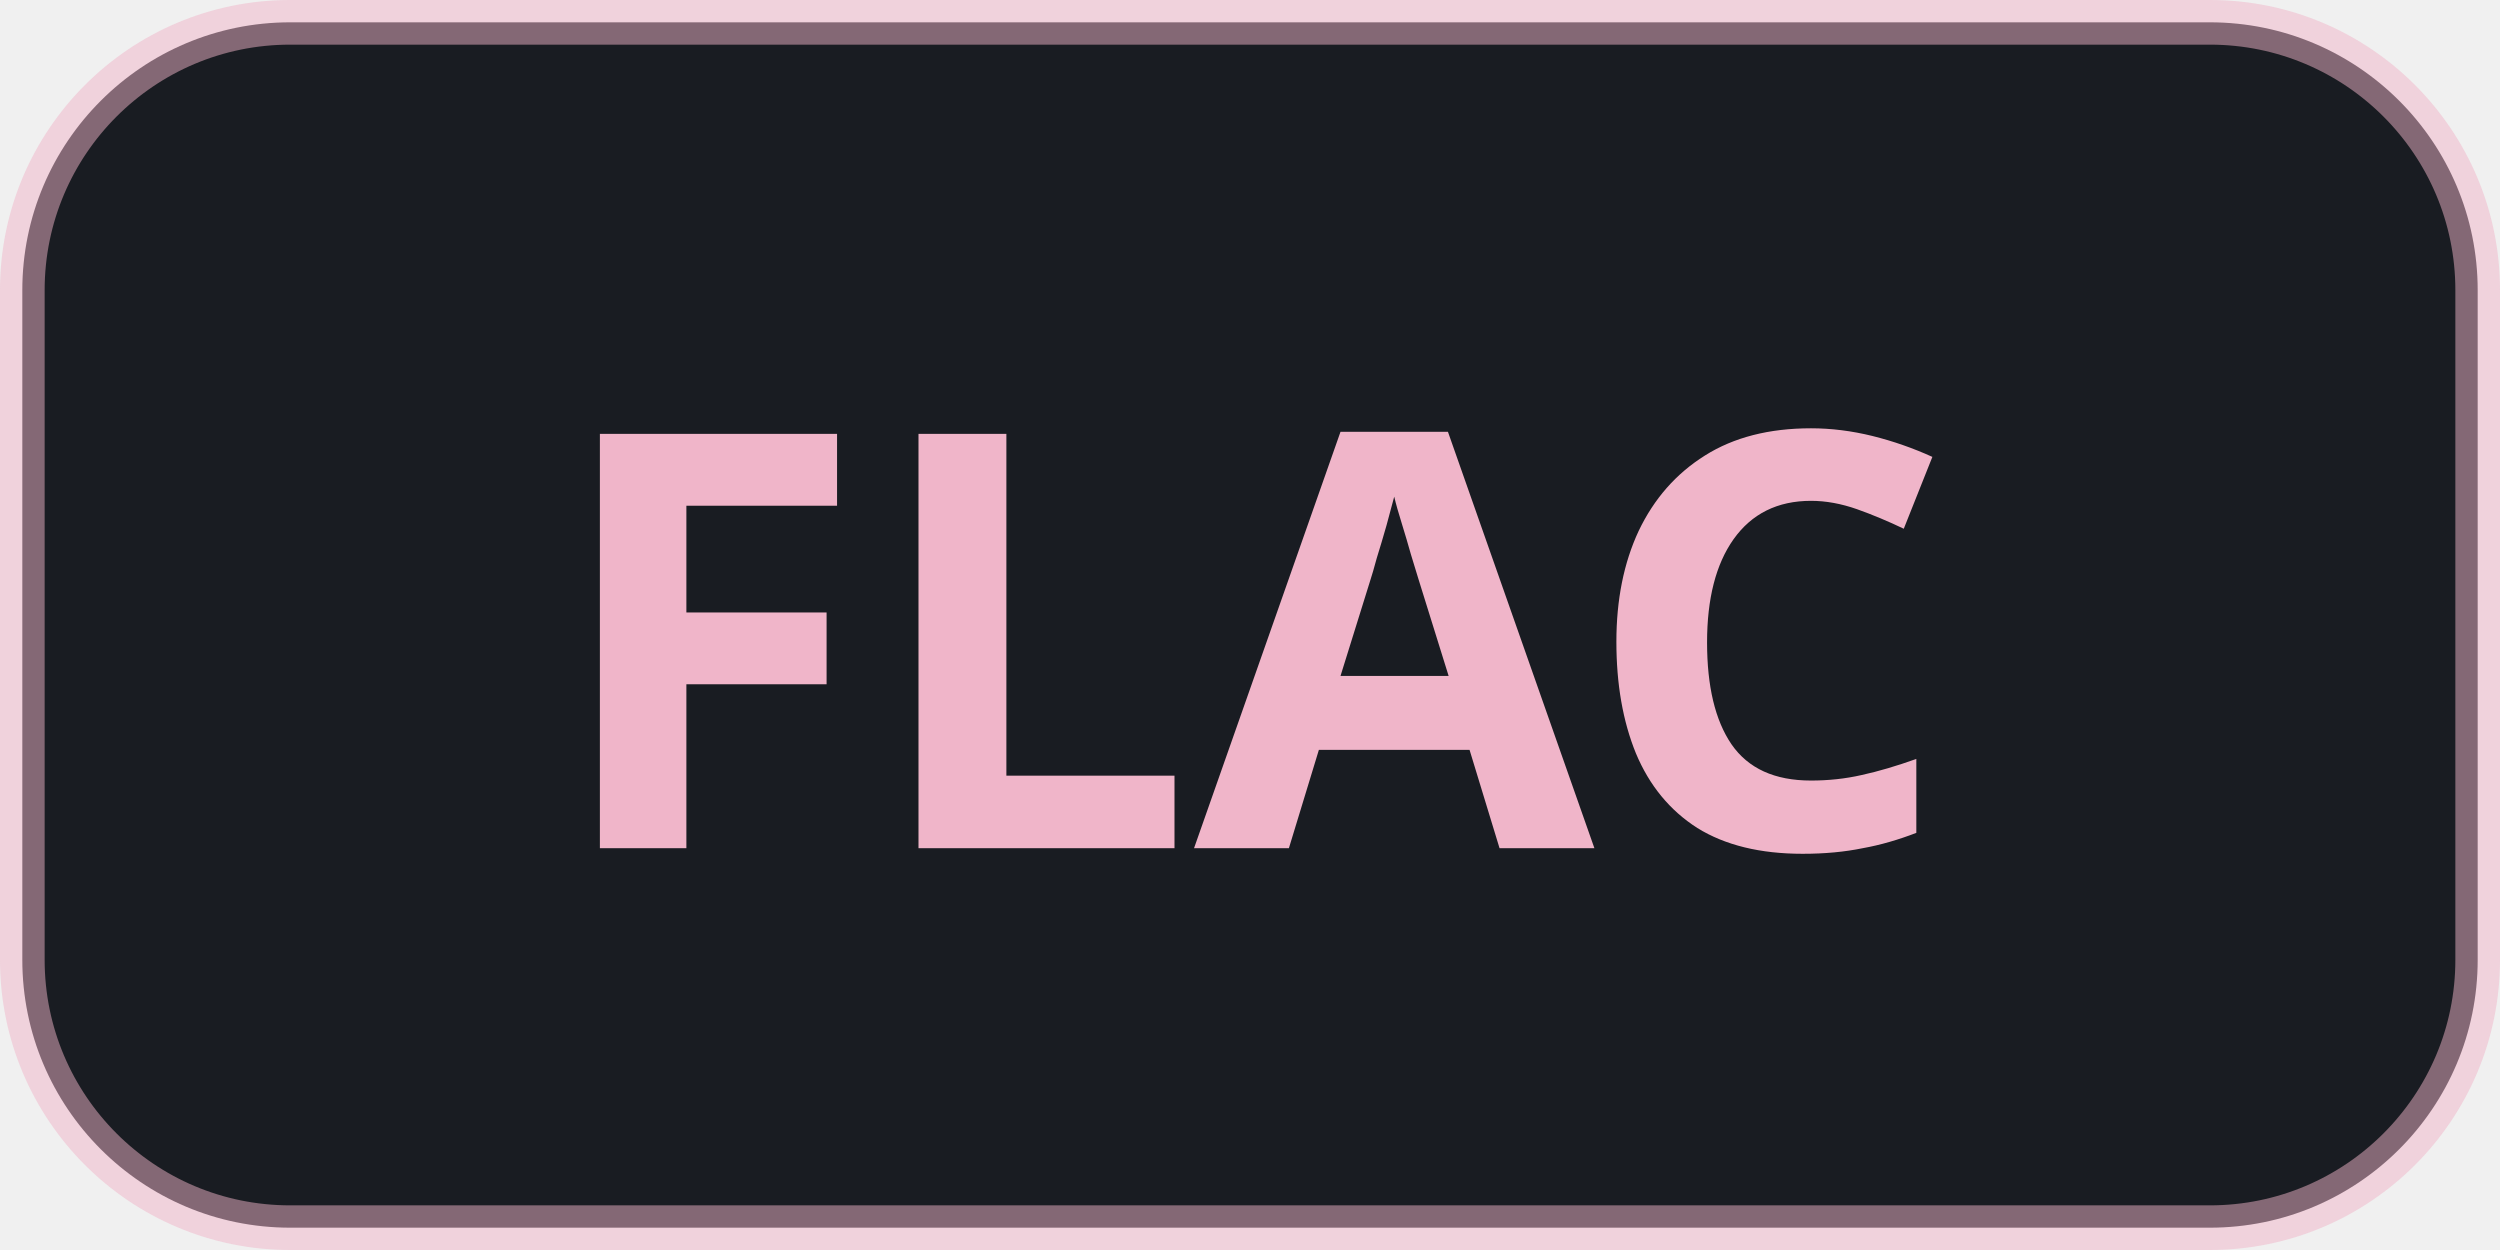
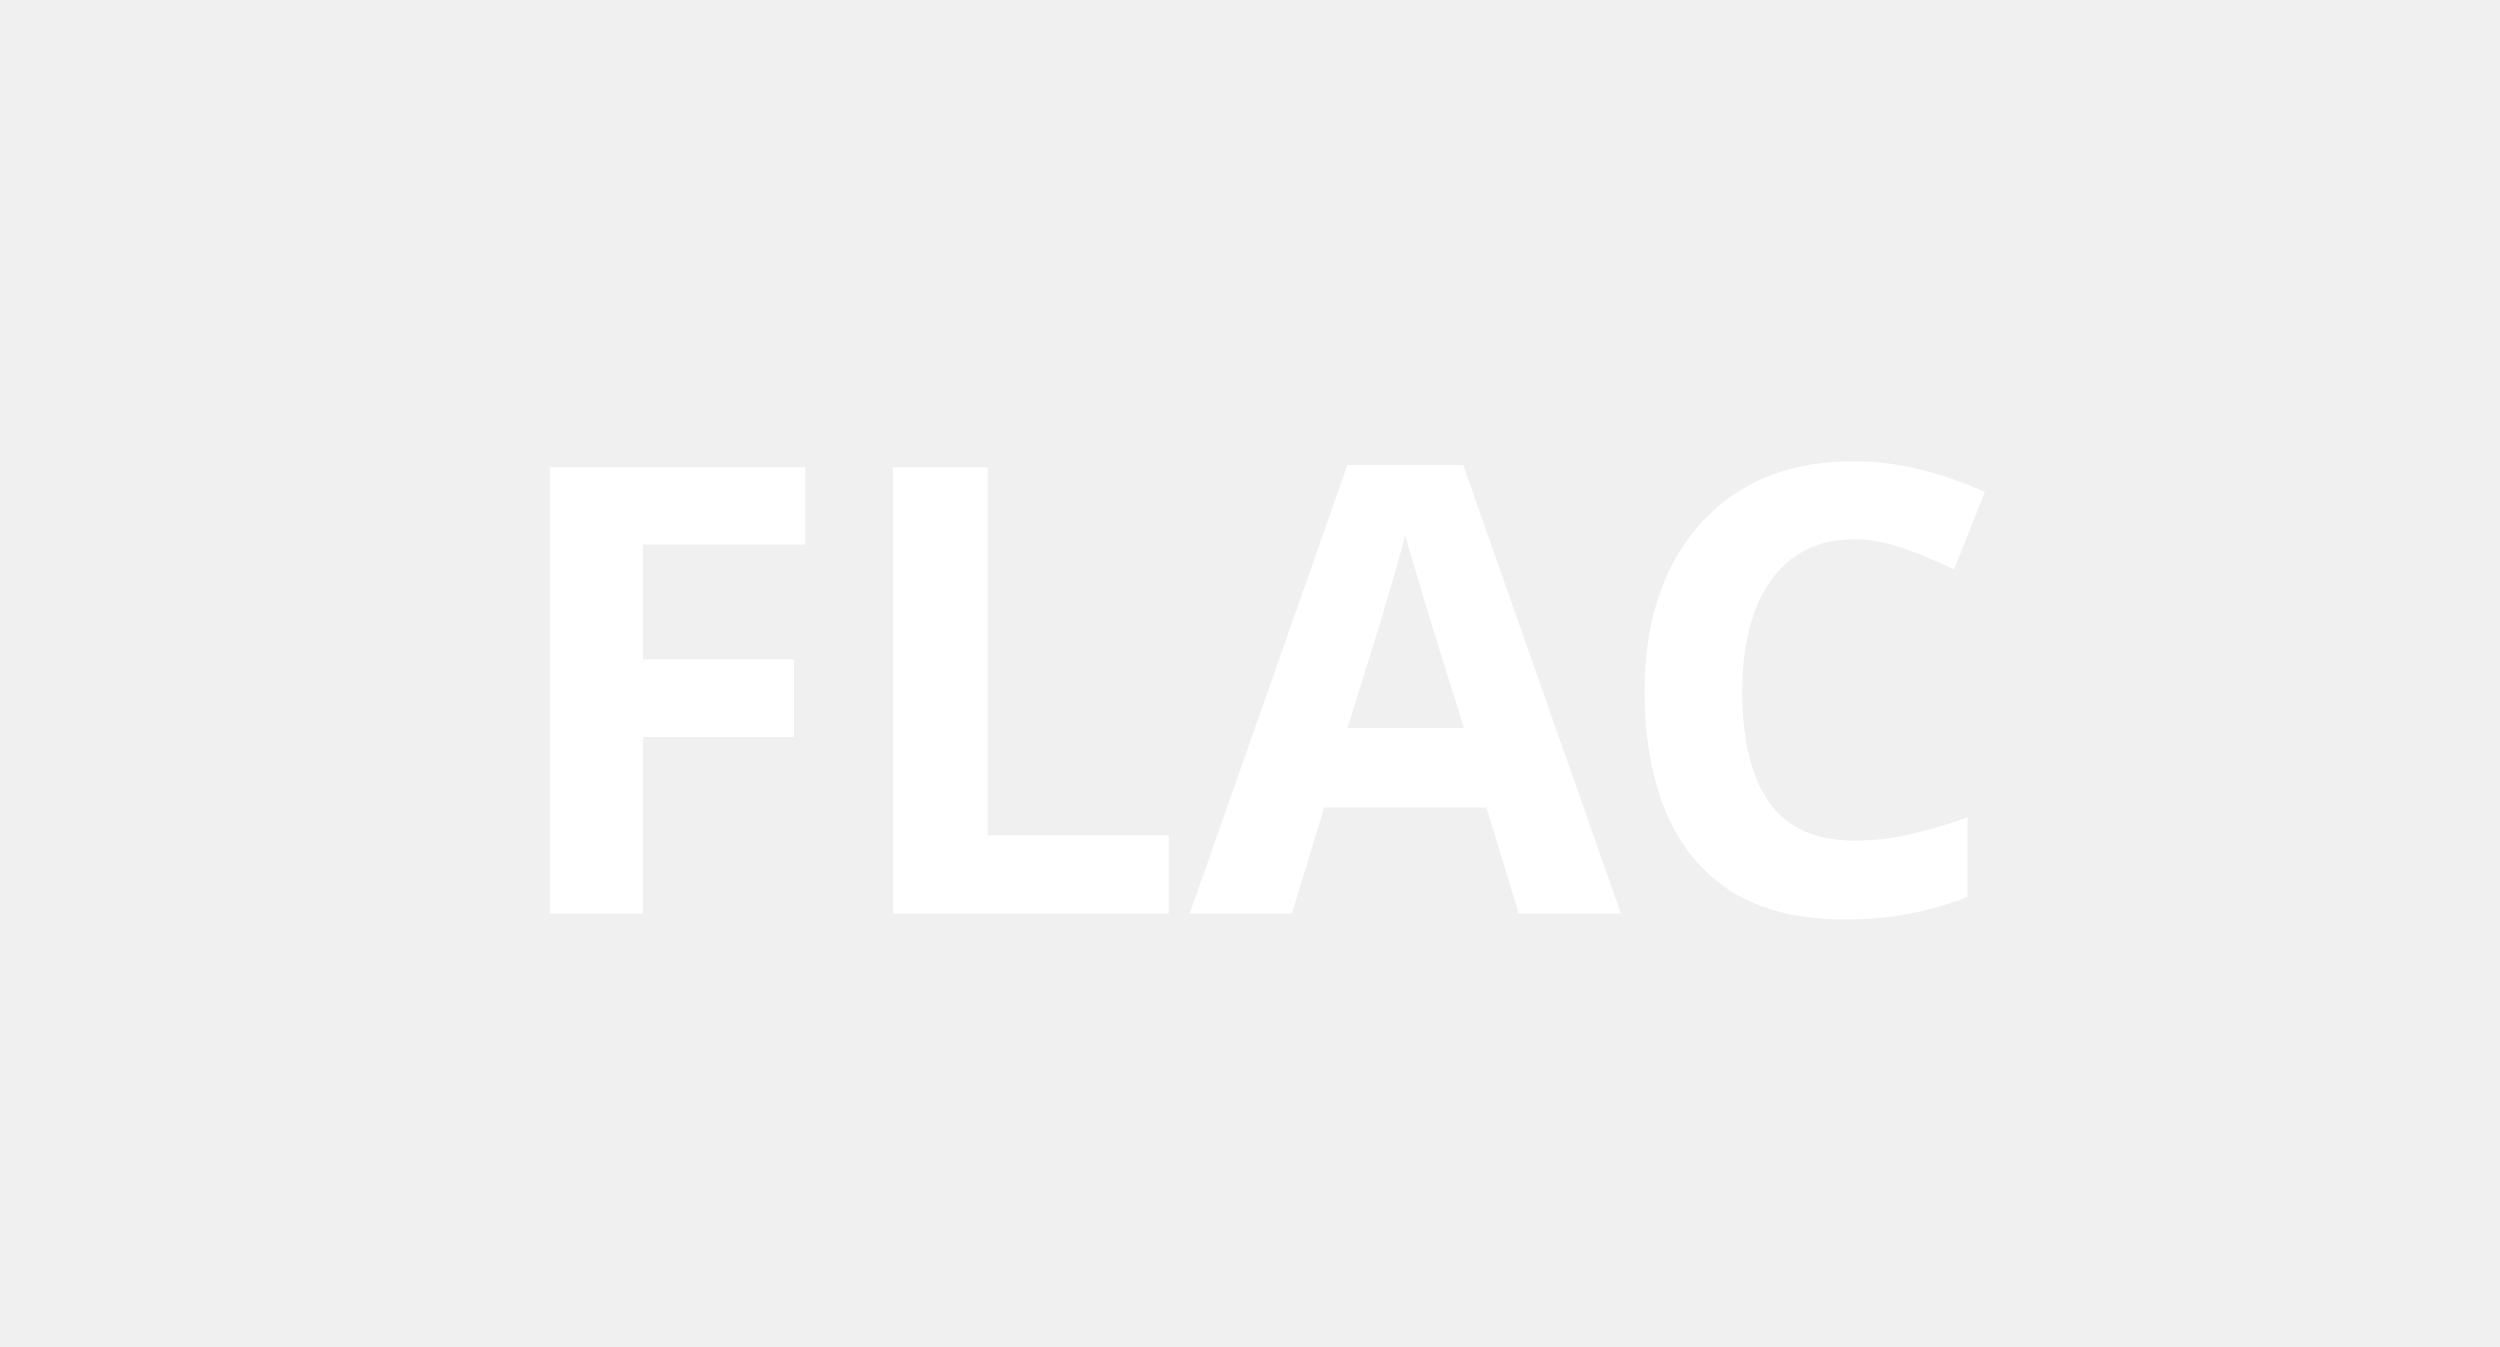
- <svg xmlns="http://www.w3.org/2000/svg" width="56" height="28" viewBox="0 0 56 28">
-   <rect x="0.5" y="0.5" width="55" height="27" rx="6" fill="#191C22" stroke="#F0B5C9" stroke-opacity=".5" />
-   <text x="28.0" y="19" text-anchor="middle" font-family="sans-serif" font-size="13" font-weight="700" fill="#F0B5C9">FLAC</text>
+ <svg xmlns="http://www.w3.org/2000/svg" width="52" height="28" viewBox="0 0 52 28">
+   <text x="26" y="19" text-anchor="middle" font-family="sans-serif" font-size="13" font-weight="700" fill="#FFFFFF">FLAC</text>
</svg>
